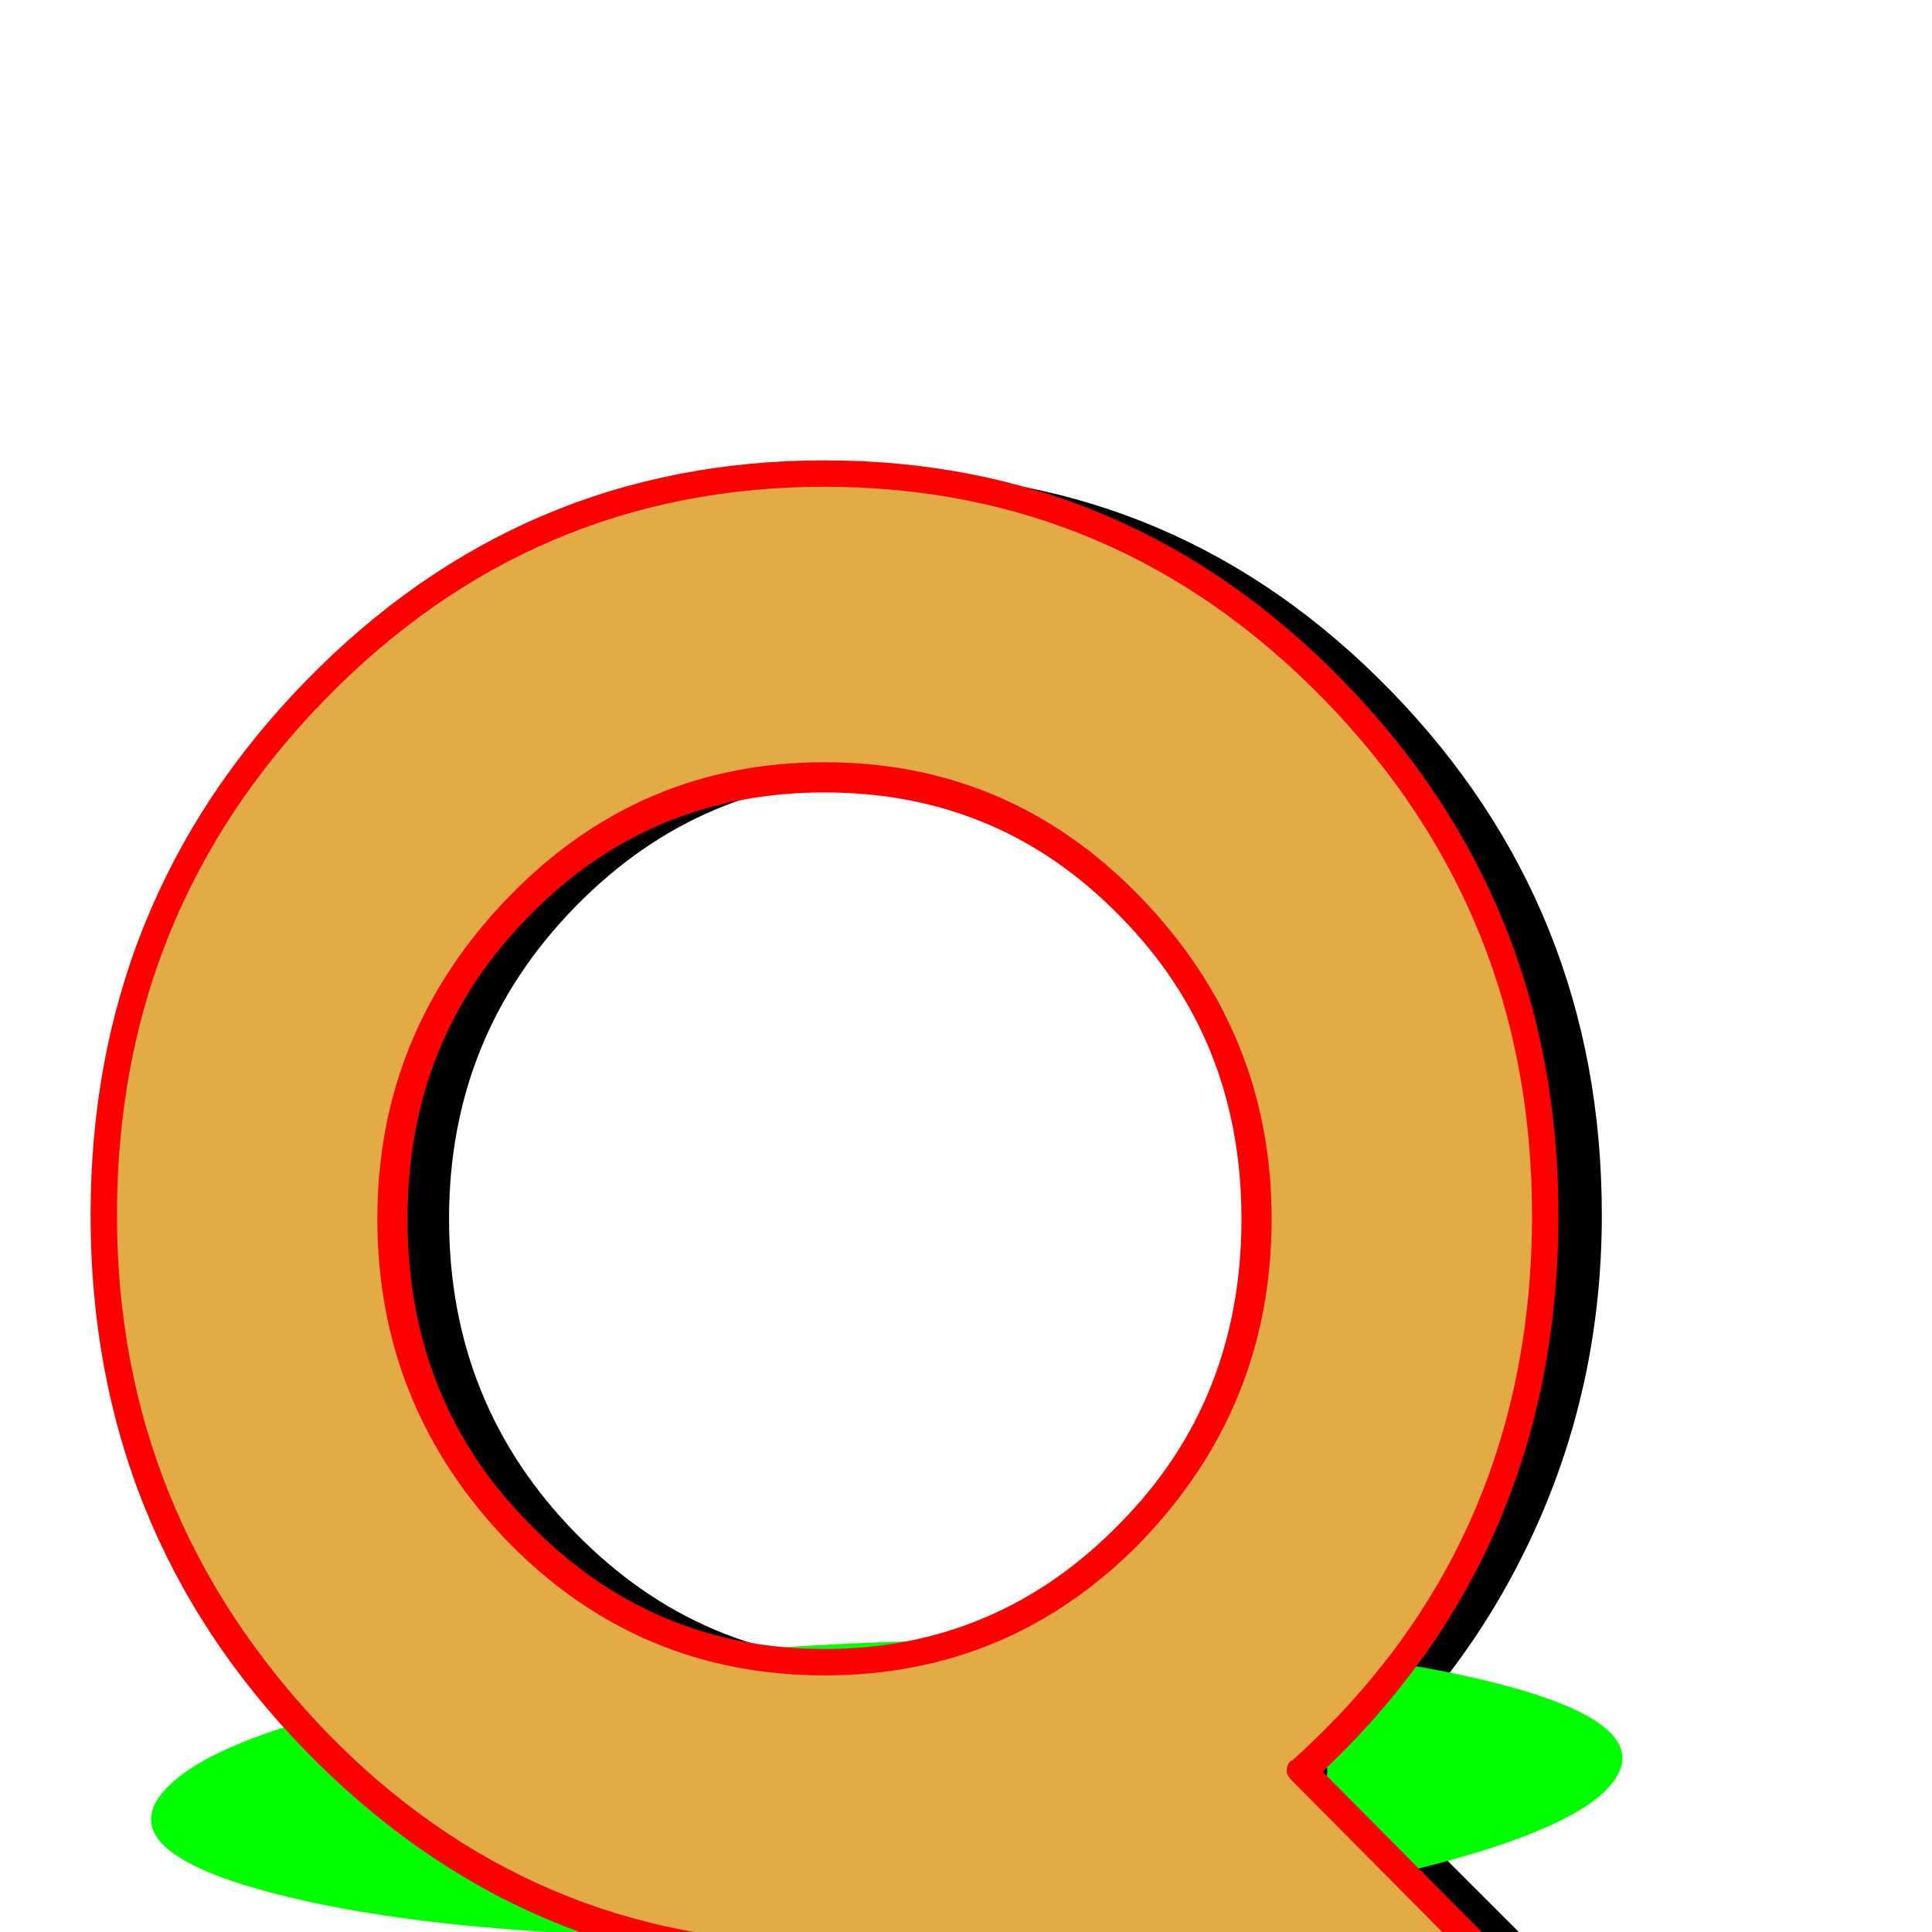
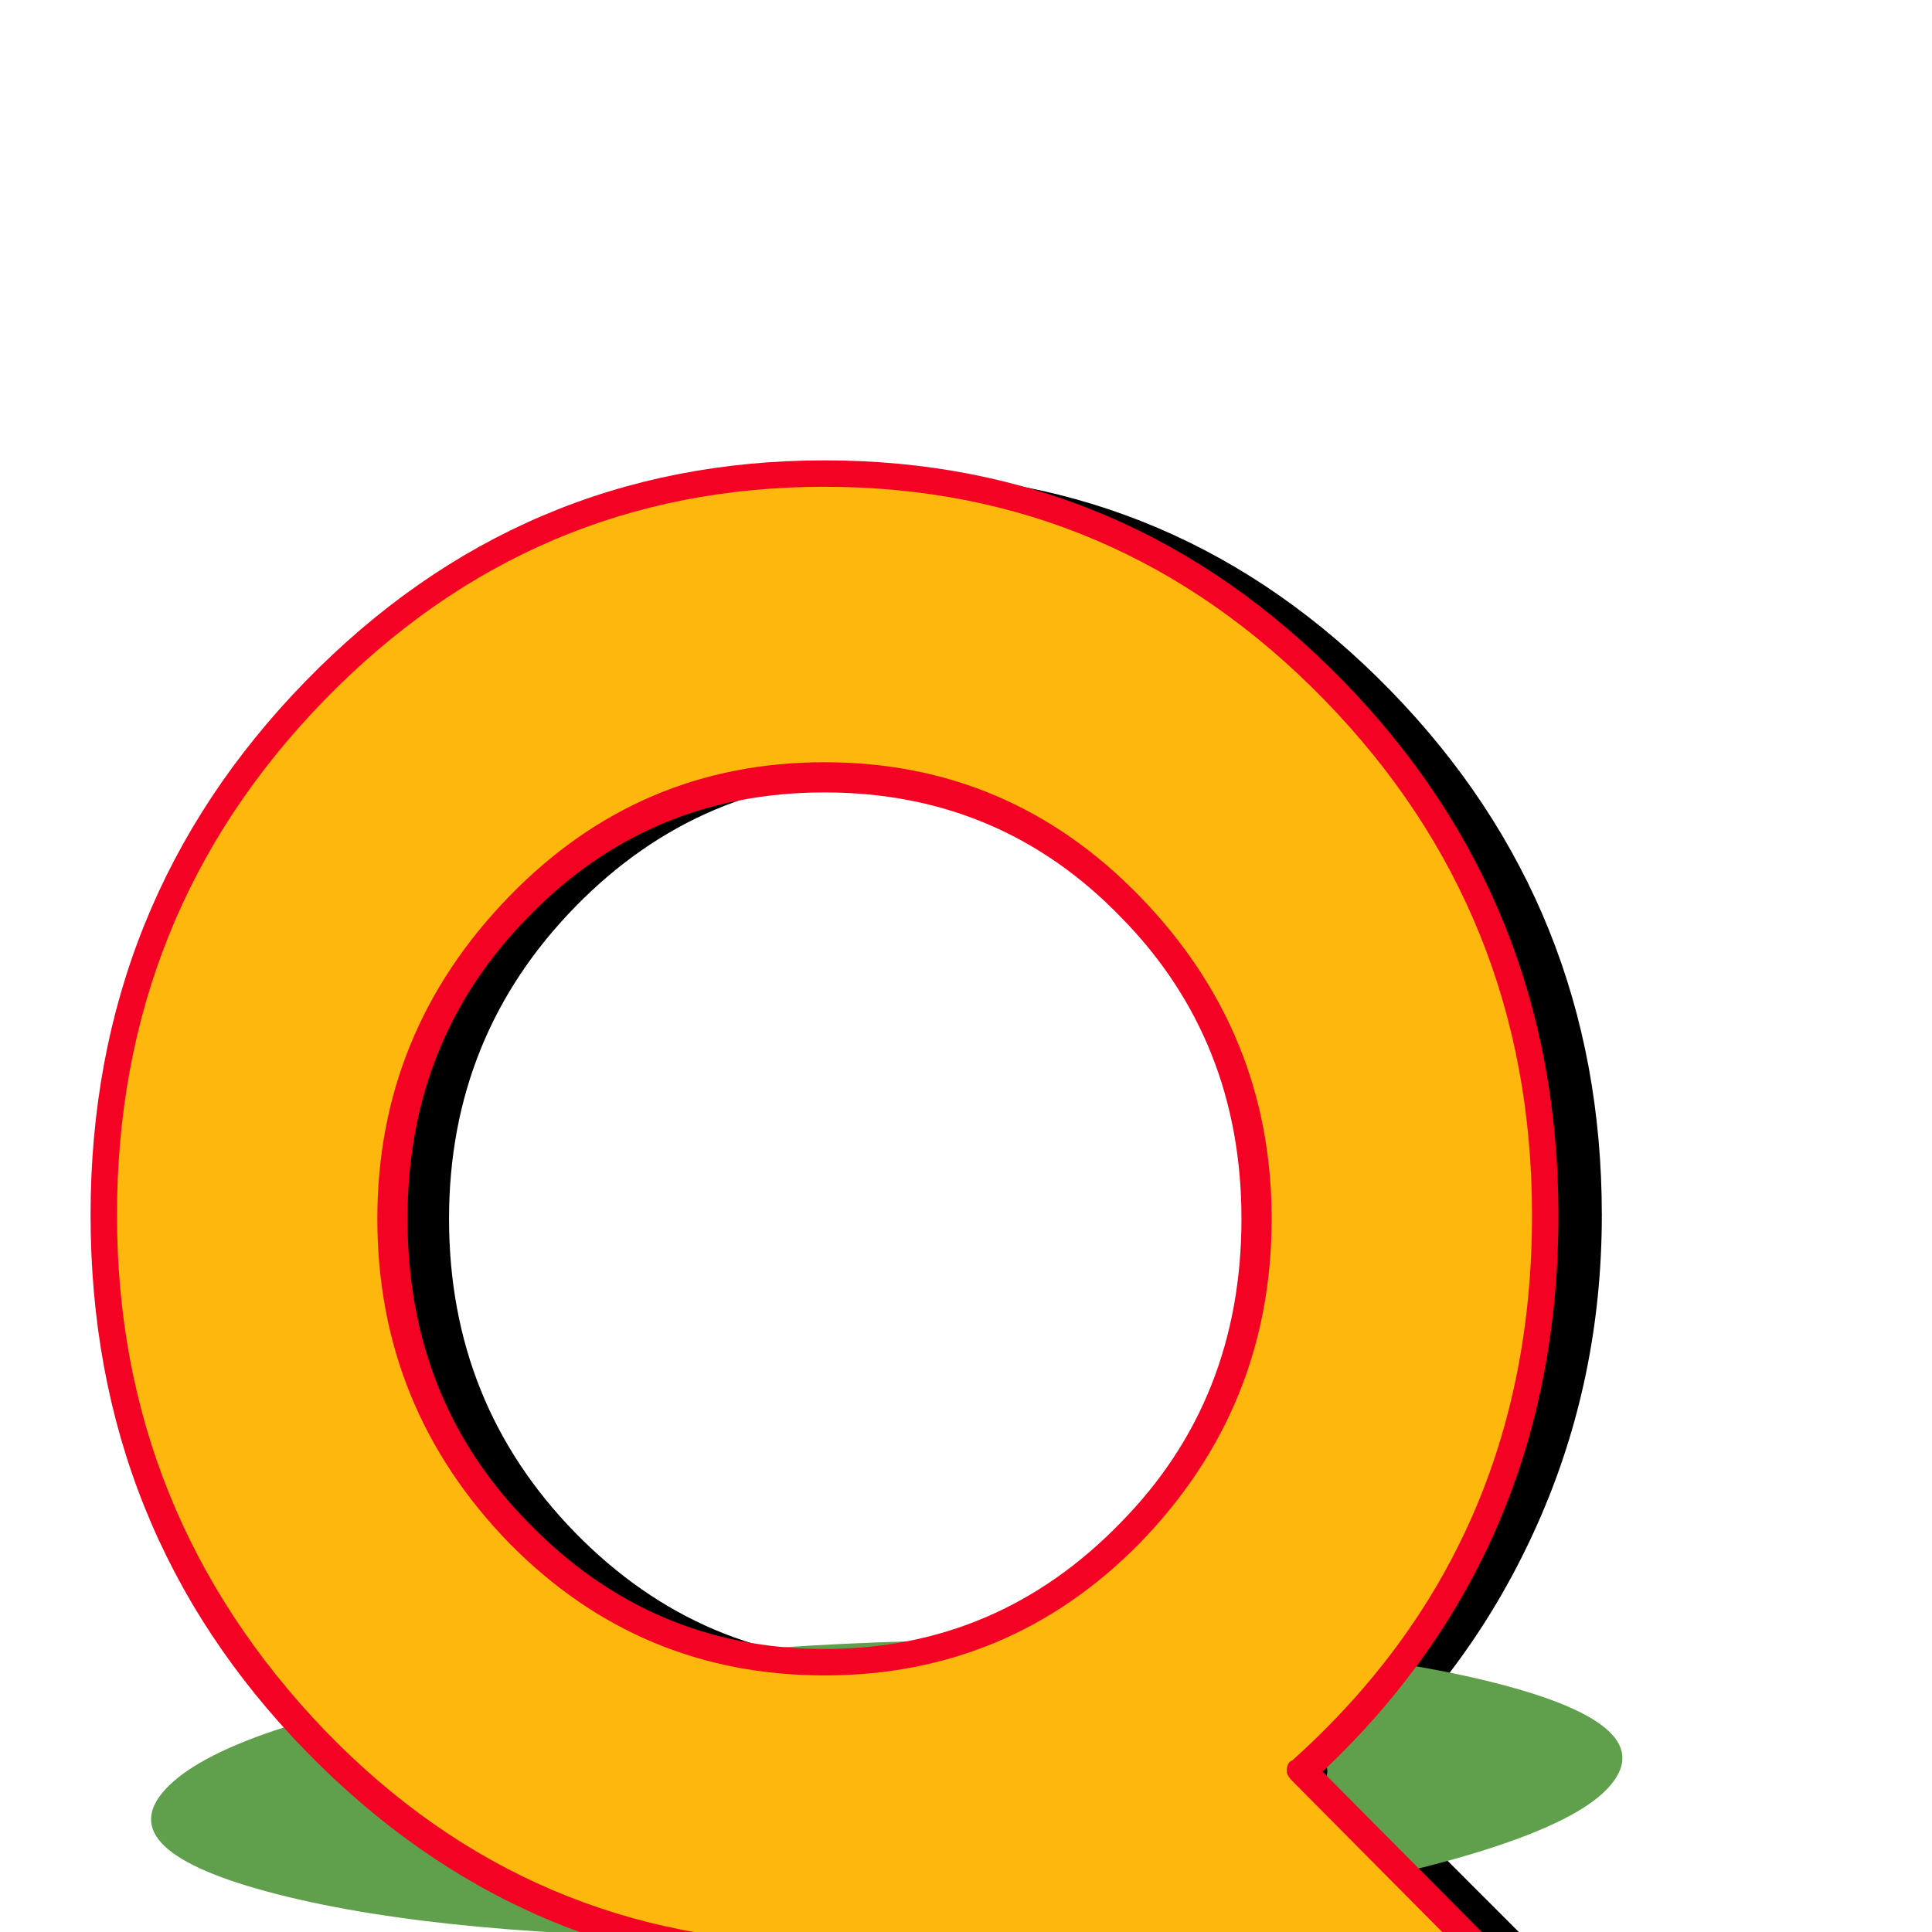
<svg xmlns="http://www.w3.org/2000/svg" viewBox="0 -1024 1024 1024">
  <path fill="#000000" d="M696 -378Q696 -475 629 -543.5Q562 -612 467 -612Q372 -612 305 -543.5Q238 -475 238 -378Q238 -280 305 -211.5Q372 -143 467 -143Q562 -143 629 -211.5Q696 -280 696 -378ZM849 -380Q849 -293 815 -216.5Q781 -140 720 -85L857 52L719 191L536 8Q502 14 467 14Q309 14 197 -101.5Q85 -217 85 -380Q85 -543 197 -658Q309 -773 467 -773Q625 -773 737 -658Q849 -543 849 -380Z" />
-   <path fill="#00ff00" d="M699 -76Q717 -95 663 -108.5Q609 -122 514 -122Q419 -122 339 -108.5Q259 -95 241 -76Q223 -56 276.5 -42.5Q330 -29 425 -29Q520 -29 600.5 -42.5Q681 -56 699 -76ZM852 -76Q836 -59 787 -43.5Q738 -28 667 -17L778 10L614 38L465 2Q430 3 395 3Q237 3 147 -20Q57 -43 88 -76Q119 -109 252.5 -132Q386 -155 544 -155Q702 -155 792.5 -132Q883 -109 852 -76Z" />
-   <path fill="#e3ab45" d="M661 -378Q661 -475 594 -543.5Q527 -612 432 -612Q337 -612 270 -543.5Q203 -475 203 -378Q203 -280 270 -211.5Q337 -143 432 -143Q527 -143 594 -211.5Q661 -280 661 -378ZM814 -380Q814 -293 780 -216.5Q746 -140 685 -85L822 52L684 191L501 8Q467 14 432 14Q274 14 162 -101.5Q50 -217 50 -380Q50 -543 162 -658Q274 -773 432 -773Q590 -773 702 -658Q814 -543 814 -380Z" />
-   <path fill="#ff0000" d="M674 -378Q674 -278 604 -206Q535 -136 437 -136Q339 -136 270 -206Q200 -278 200 -378Q200 -477 270 -549Q339 -620 437 -620Q535 -620 604 -549Q674 -477 674 -378ZM658 -378Q658 -473 594 -538Q530 -604 437 -604Q344 -604 280 -538Q216 -473 216 -378Q216 -282 280 -217Q345 -150 437 -150Q529 -150 594 -217Q658 -282 658 -378ZM826 -380Q826 -203 701 -85L832 47Q834 49 834 52Q834 55 832 57L694 196Q692 198 689 198Q686 198 684 196L503 16Q470 22 437 22Q277 22 162 -96Q48 -213 48 -380Q48 -546 162 -663Q276 -780 437 -780Q598 -780 712 -663Q826 -546 826 -380ZM812 -380Q812 -540 702 -653Q592 -766 437 -766Q282 -766 172 -653Q62 -540 62 -380Q62 -222 172 -107Q281 6 437 6Q478 6 505 1L506 0Q508 0 511 3L689 180L816 52L685 -80Q682 -83 682 -85Q682 -90 685 -91Q812 -205 812 -380Z" />
+   <path fill="#60a04c" d="M699 -76Q717 -95 663 -108.5Q609 -122 514 -122Q419 -122 339 -108.5Q259 -95 241 -76Q223 -56 276.5 -42.5Q330 -29 425 -29Q520 -29 600.5 -42.5Q681 -56 699 -76ZM852 -76Q836 -59 787 -43.5Q738 -28 667 -17L778 10L614 38L465 2Q430 3 395 3Q237 3 147 -20Q57 -43 88 -76Q119 -109 252.5 -132Q386 -155 544 -155Q702 -155 792.5 -132Q883 -109 852 -76Z" />
+   <path fill="#fdb70d" d="M661 -378Q661 -475 594 -543.5Q527 -612 432 -612Q337 -612 270 -543.5Q203 -475 203 -378Q203 -280 270 -211.5Q337 -143 432 -143Q527 -143 594 -211.5Q661 -280 661 -378ZM814 -380Q814 -293 780 -216.5Q746 -140 685 -85L822 52L684 191L501 8Q467 14 432 14Q274 14 162 -101.5Q50 -217 50 -380Q50 -543 162 -658Q274 -773 432 -773Q590 -773 702 -658Q814 -543 814 -380Z" />
+   <path fill="#f40224" d="M674 -378Q674 -278 604 -206Q535 -136 437 -136Q339 -136 270 -206Q200 -278 200 -378Q200 -477 270 -549Q339 -620 437 -620Q535 -620 604 -549Q674 -477 674 -378ZM658 -378Q658 -473 594 -538Q530 -604 437 -604Q344 -604 280 -538Q216 -473 216 -378Q216 -282 280 -217Q345 -150 437 -150Q529 -150 594 -217Q658 -282 658 -378ZM826 -380Q826 -203 701 -85L832 47Q834 49 834 52Q834 55 832 57L694 196Q692 198 689 198Q686 198 684 196L503 16Q470 22 437 22Q277 22 162 -96Q48 -213 48 -380Q48 -546 162 -663Q276 -780 437 -780Q598 -780 712 -663Q826 -546 826 -380ZM812 -380Q812 -540 702 -653Q592 -766 437 -766Q282 -766 172 -653Q62 -540 62 -380Q62 -222 172 -107Q281 6 437 6Q478 6 505 1L506 0Q508 0 511 3L689 180L816 52L685 -80Q682 -83 682 -85Q682 -90 685 -91Q812 -205 812 -380Z" />
</svg>
